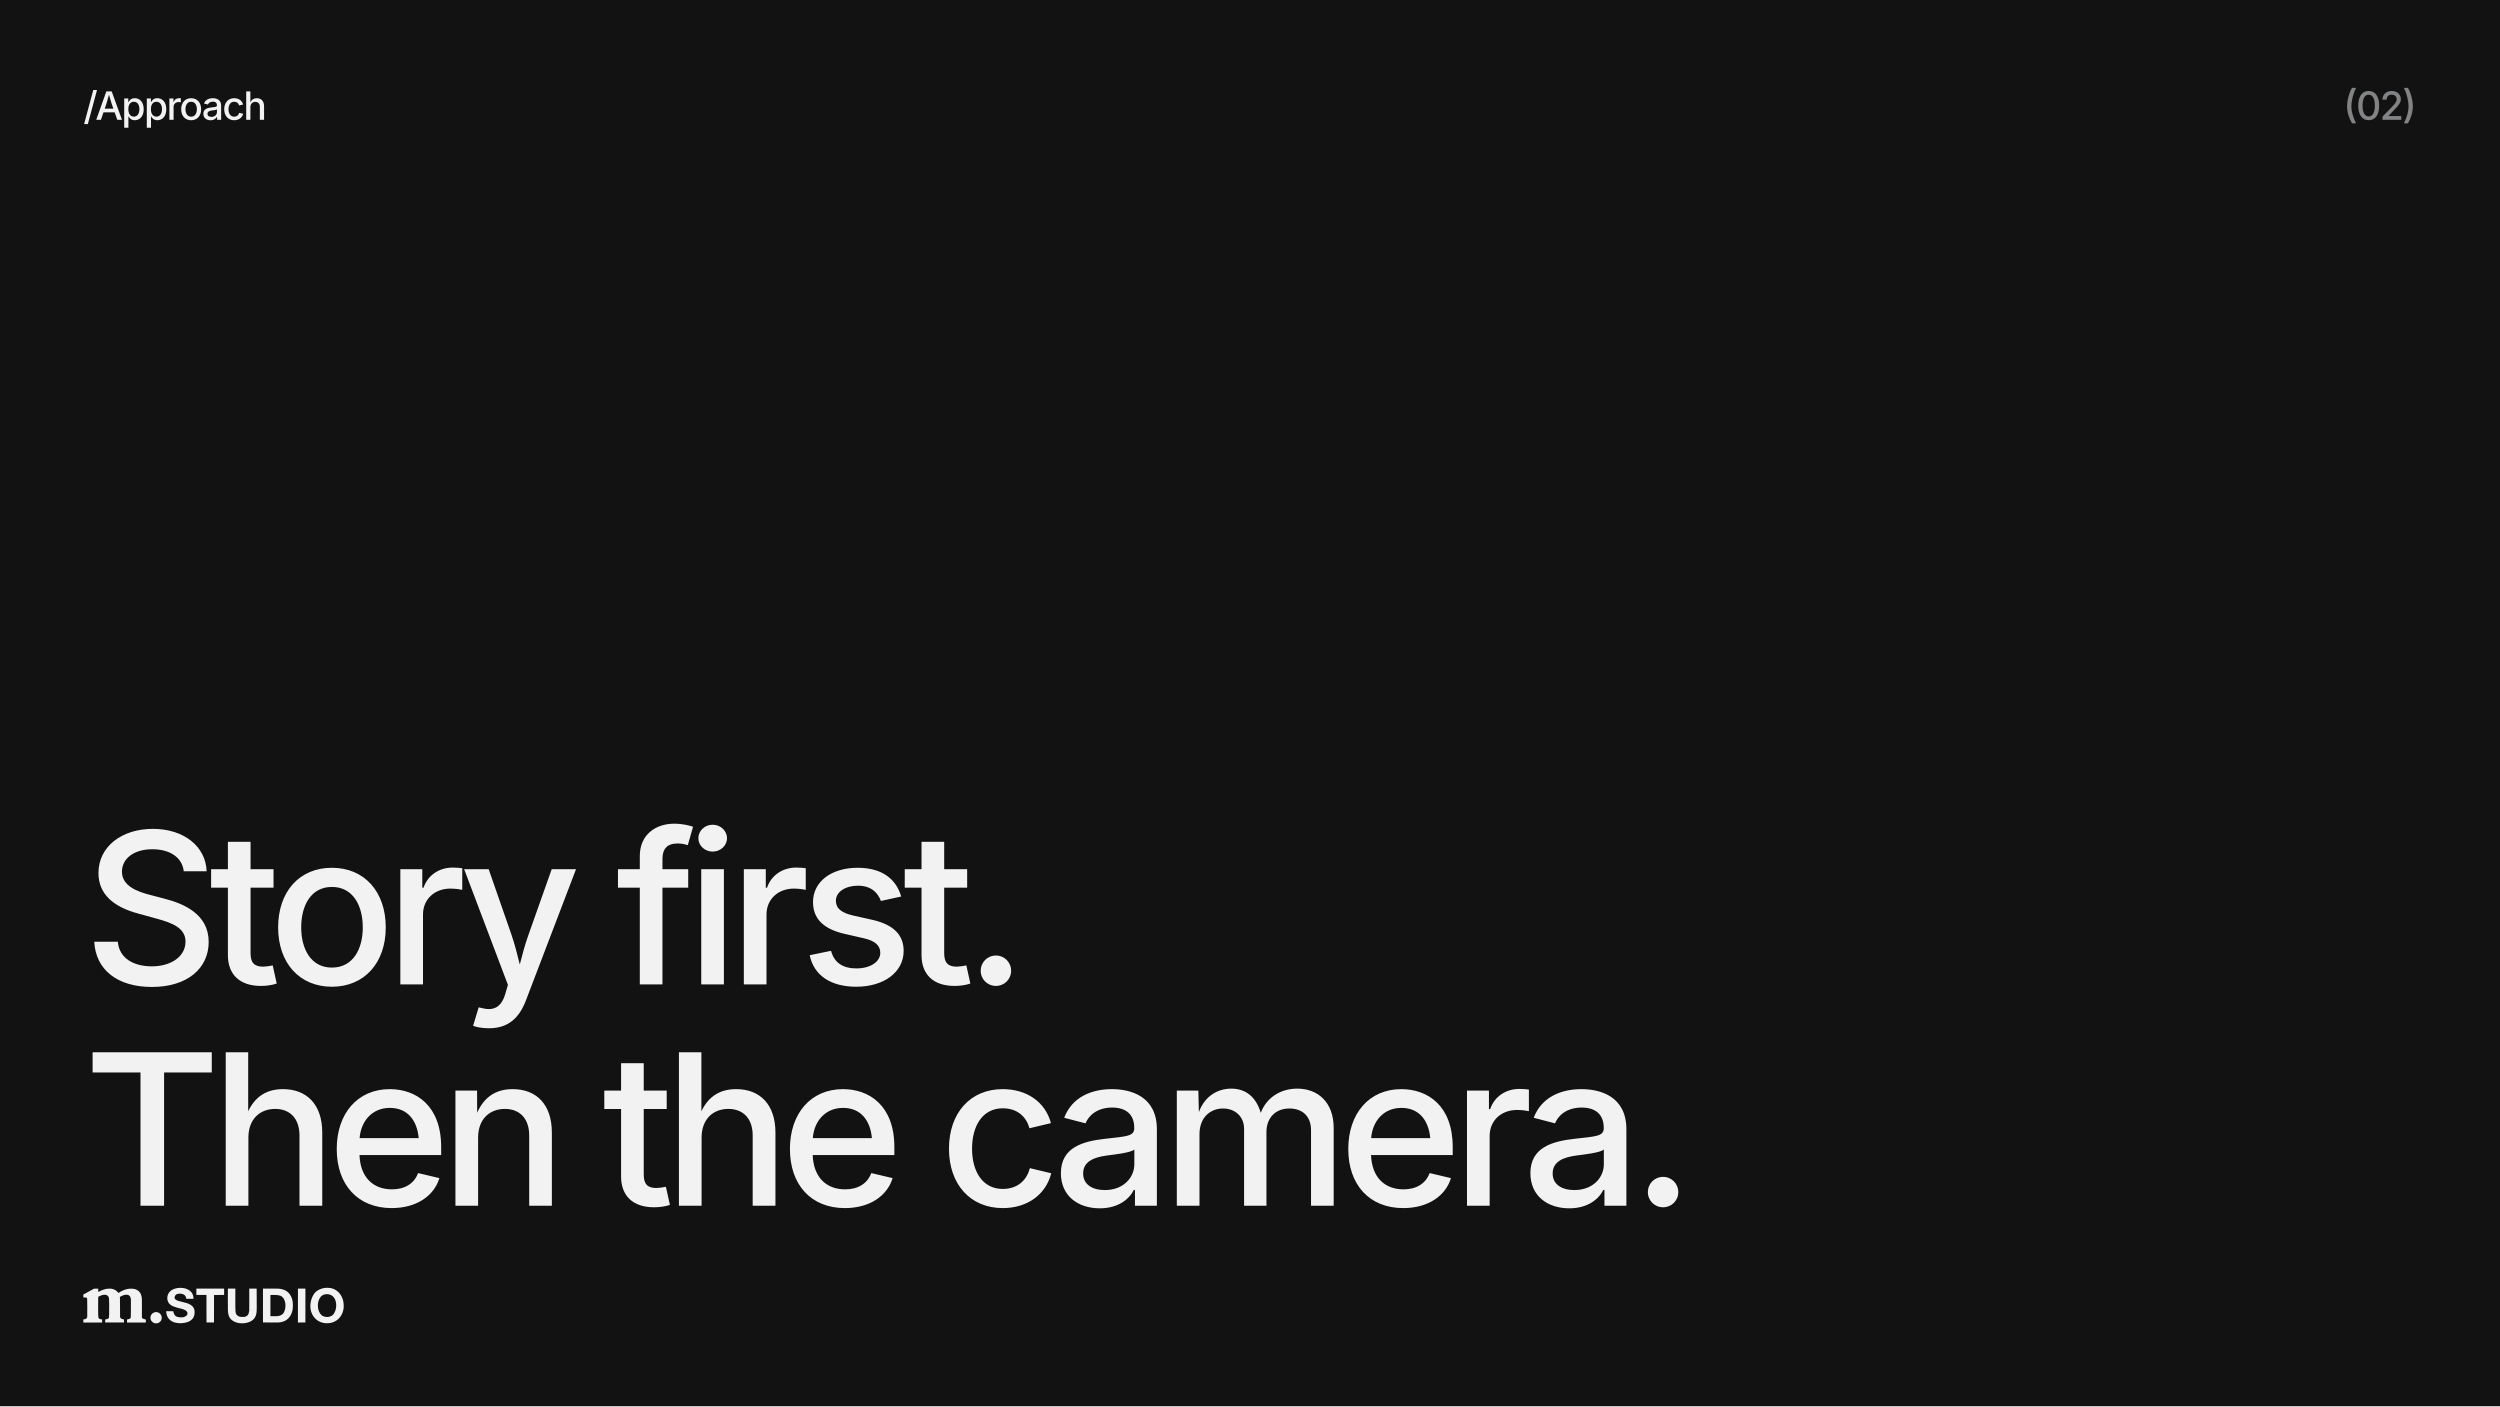
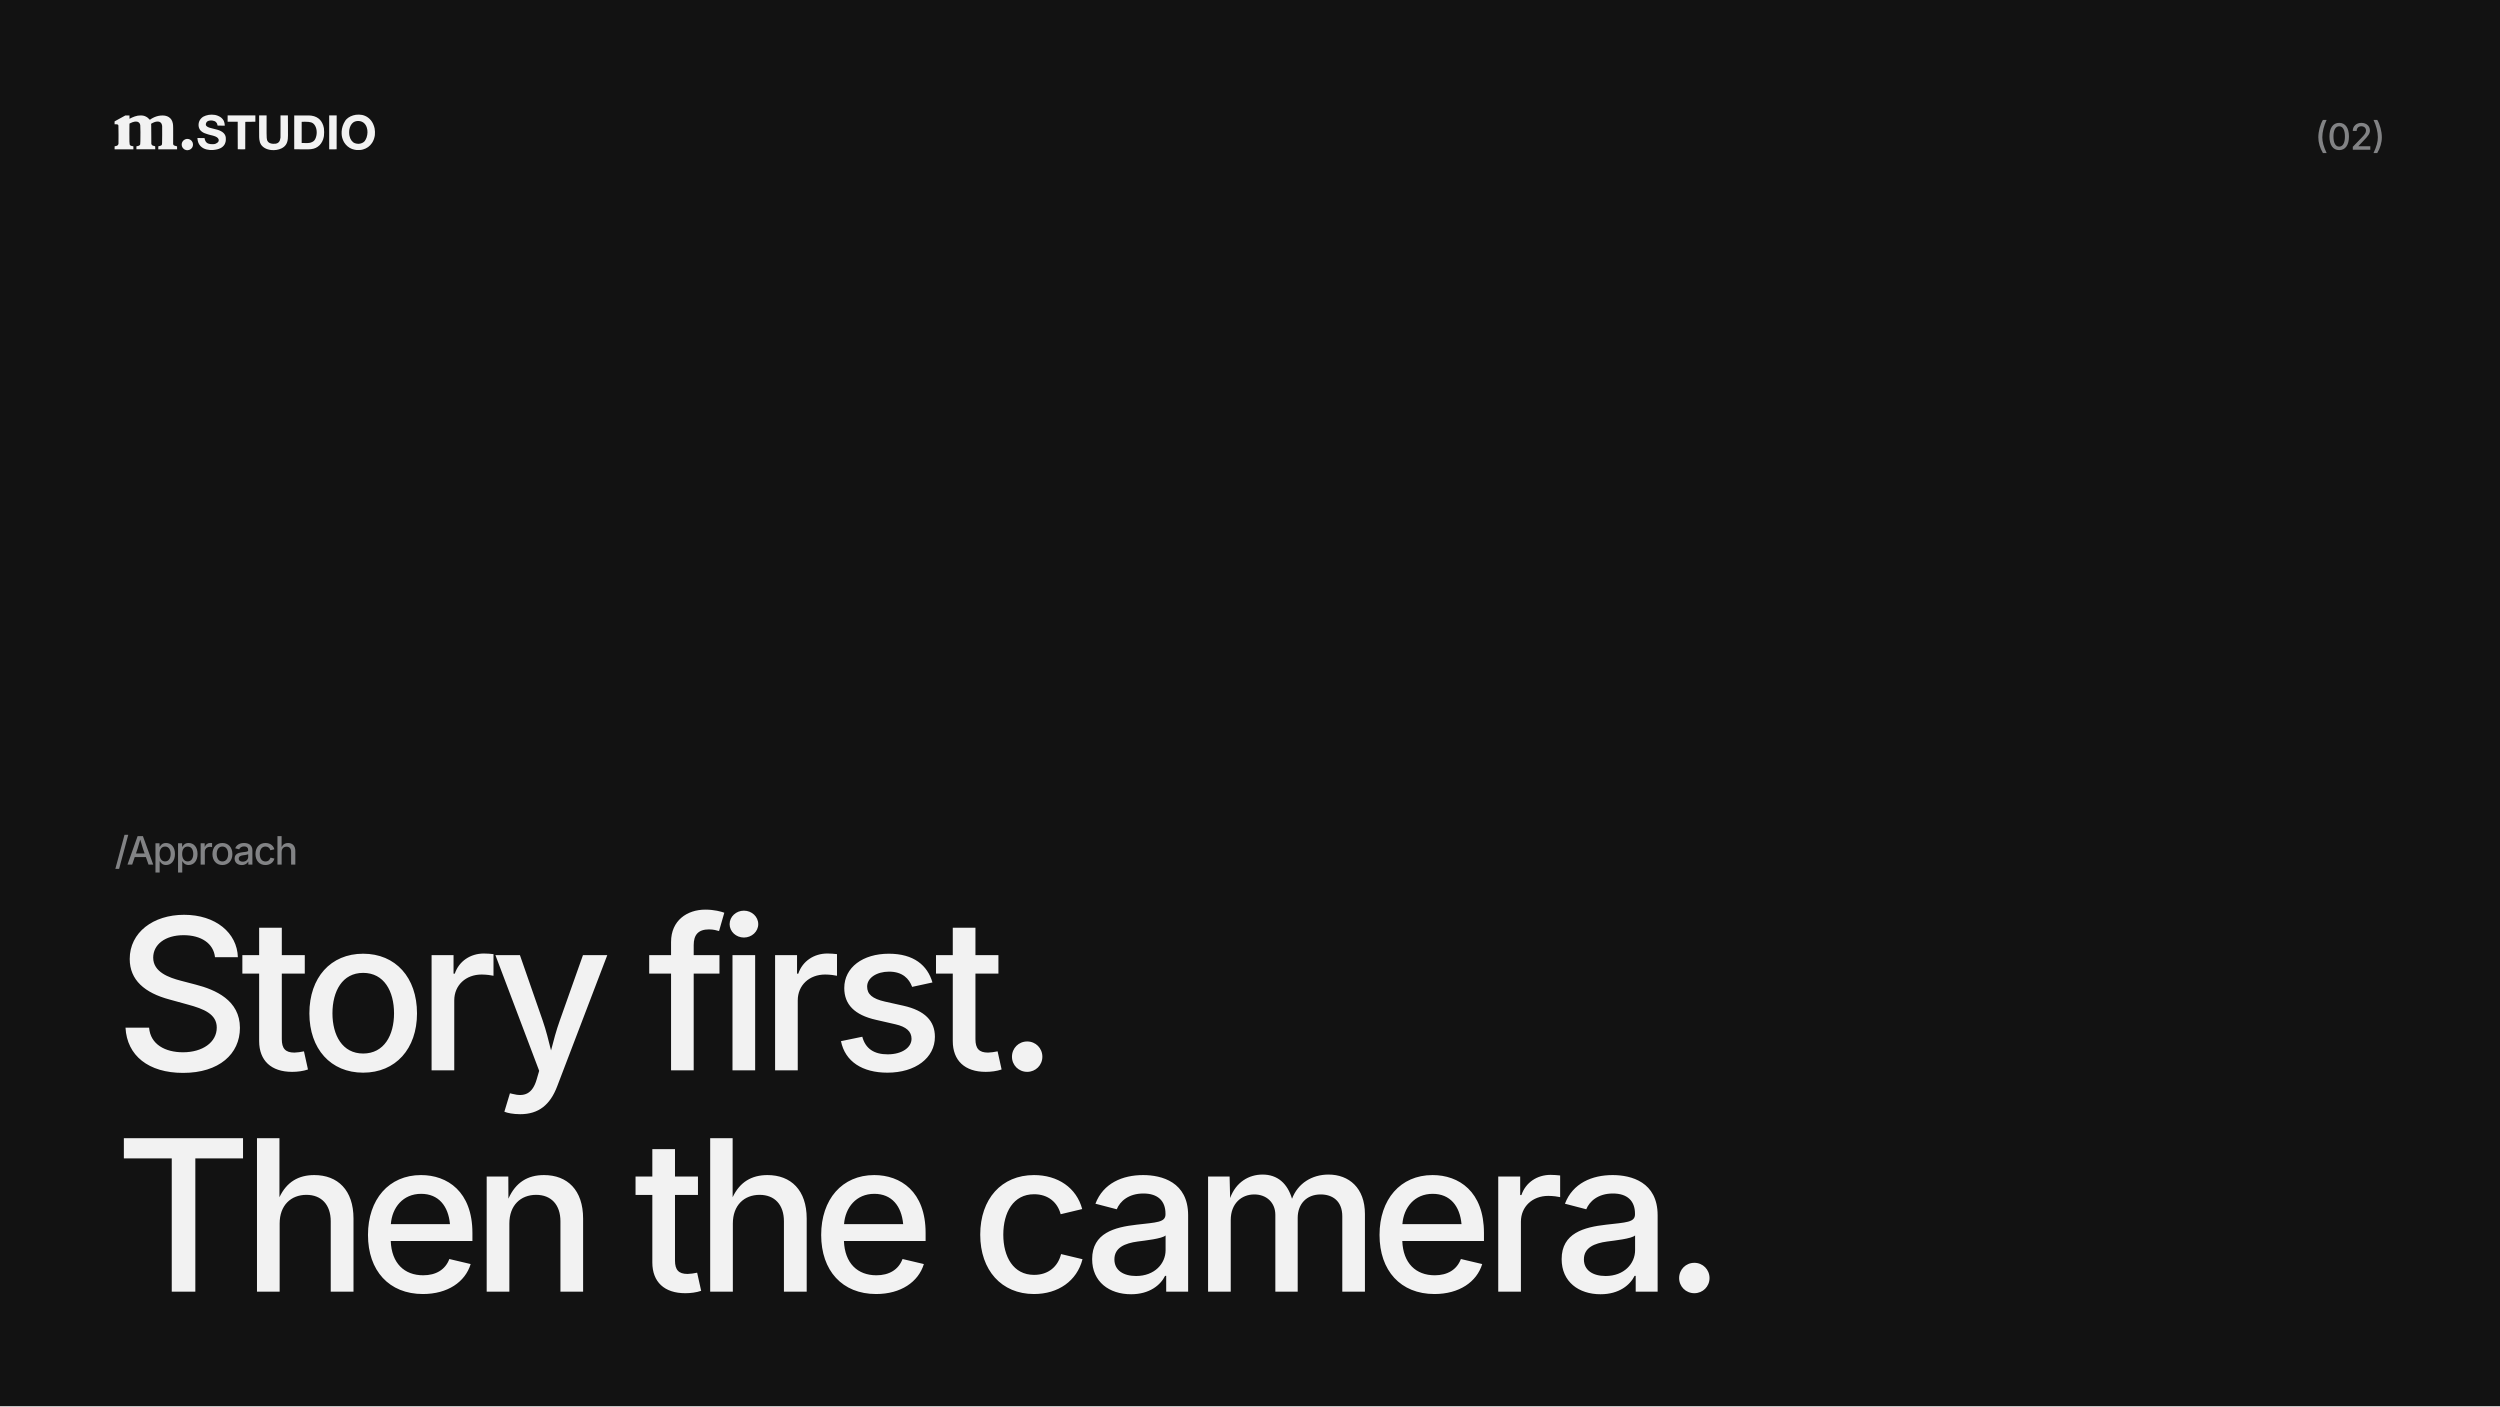
<svg xmlns="http://www.w3.org/2000/svg" width="1920" height="1080" viewBox="0 0 1920 1080">
  <rect id="Background" width="1920" height="1080" fill="#121212" />
-   <text id="Label" x="64" y="92" font-family="Inter" font-size="30" font-weight="500" letter-spacing="-1.20" fill="#F2F2F2" text-anchor="start">/Approach</text>
-   <text id="Counter" x="1856" y="92" font-family="Inter" font-size="30" font-weight="500" letter-spacing="-1.20" fill="#828385" text-anchor="end">(02)</text>
-   <g id="Logo m.STUDIO" transform="translate(64 989) scale(0.0625)">
+   <g id="Logo m.STUDIO" transform="translate(88 88) scale(0.0625)">
    <path fill="#F2F2F2" fill-rule="evenodd" d="M 879.37 436.51 C 864.89 433.36 853.86 426.92 842.98 415.27 C 811.69 381.76 821.75 327.27 863.08 306.46 C 892.07 291.86 927.01 299.29 947.94 324.50 C 956.60 334.93 961.33 346.26 962.94 360.46 C 965.06 379.12 960.44 396.23 949.28 411.08 C 933.78 431.70 905.14 442.11 879.37 436.51 Z  M 1923.50 435.50 C 1865.42 428.80 1820.12 403.39 1796.67 364.36 C 1787.73 349.47 1783.24 335.24 1779.53 310.00 C 1779.33 308.62 1778.89 305.70 1778.56 303.50 C 1778.23 301.30 1777.32 289.91 1776.53 278.19 C 1775.37 260.72 1775.22 234.60 1775.72 133.44 L 1776.32 10.00 L 1822.14 10.00 L 1867.96 10.00 L 1867.77 132.25 C 1867.52 301.63 1868.01 308.39 1882.16 329.55 C 1893.75 346.88 1915.15 356.74 1945.90 358.92 C 1991.95 362.18 2019.65 348.13 2031.46 315.51 C 2034.10 308.24 2037.31 293.82 2038.60 283.50 C 2039.01 280.20 2039.23 217.31 2039.08 143.75 L 2038.80 10.00 L 2084.26 10.00 L 2129.71 10.00 L 2130.44 138.80 C 2131.16 264.20 2131.06 274.47 2128.85 297.50 C 2123.33 355.12 2098.21 392.75 2049.74 415.99 C 2013.48 433.39 1967.20 440.54 1923.50 435.50 Z  M 1173.00 435.29 C 1164.03 434.73 1140.11 431.03 1131.50 428.86 C 1100.40 421.02 1077.96 408.95 1058.40 389.53 C 1040.08 371.35 1029.18 351.32 1022.51 323.61 C 1019.76 312.17 1018.00 300.21 1018.00 292.92 L 1018.00 287.98 L 1061.66 288.24 L 1105.31 288.50 L 1106.98 296.50 C 1109.65 309.29 1111.89 315.92 1116.59 325.05 C 1131.38 353.75 1159.23 365.37 1209.32 363.72 C 1226.43 363.16 1231.86 362.07 1244.88 356.56 C 1259.75 350.27 1271.81 339.95 1276.78 329.25 C 1279.01 324.45 1279.46 322.09 1279.48 314.98 C 1279.50 307.32 1279.16 305.77 1276.18 299.71 C 1267.45 281.98 1248.37 270.04 1212.56 259.91 C 1204.89 257.74 1197.69 255.79 1196.56 255.56 C 1195.43 255.34 1191.35 254.40 1187.50 253.48 C 1183.65 252.56 1179.60 251.63 1178.50 251.41 C 1163.24 248.40 1132.49 238.77 1105.51 228.56 C 1084.18 220.48 1061.22 203.55 1049.70 187.42 C 1043.84 179.20 1037.18 164.28 1034.34 153.00 C 1030.79 138.90 1030.58 117.28 1033.86 103.73 C 1040.18 77.68 1049.95 60.03 1067.32 43.33 C 1082.54 28.69 1097.58 19.99 1121.00 12.28 C 1145.06 4.36 1167.80 0.70 1193.00 0.69 C 1221.60 0.69 1245.09 4.95 1269.00 14.48 C 1284.23 20.55 1298.68 28.58 1309.45 36.98 C 1322.01 46.76 1334.98 62.69 1341.62 76.50 C 1348.51 90.83 1353.96 115.16 1353.99 131.76 L 1354.00 136.02 L 1309.82 135.76 L 1265.64 135.50 L 1263.96 127.00 C 1260.81 111.15 1257.26 104.12 1247.11 93.65 C 1236.14 82.33 1226.19 77.65 1205.34 73.97 C 1191.31 71.50 1180.25 71.47 1166.92 73.88 C 1143.86 78.06 1133.33 85.48 1124.76 103.63 C 1120.52 112.62 1119.69 124.25 1122.79 131.26 C 1128.10 143.26 1143.56 153.66 1167.50 161.32 C 1171.90 162.72 1183.83 165.90 1194.00 168.37 C 1266.09 185.87 1277.38 189.27 1300.80 200.54 C 1318.01 208.82 1328.59 215.93 1338.75 226.05 C 1353.72 240.96 1362.70 258.24 1366.04 278.55 C 1367.55 287.72 1367.51 314.31 1365.98 325.00 C 1364.42 335.86 1358.06 355.40 1353.33 363.91 C 1329.85 406.07 1283.94 429.01 1211.00 435.03 C 1200.81 435.87 1184.23 435.98 1173.00 435.29 Z  M 2972.50 435.38 C 2955.78 433.65 2934.56 428.70 2917.75 422.62 C 2879.75 408.86 2844.83 379.91 2822.16 343.35 C 2809.02 322.17 2796.58 289.40 2793.54 268.00 C 2793.19 265.52 2792.47 261.48 2791.94 259.00 C 2790.18 250.82 2789.21 224.60 2790.07 208.32 C 2792.40 164.38 2807.31 118.34 2831.43 80.66 C 2839.25 68.42 2840.67 66.58 2849.50 57.15 C 2874.67 30.27 2918.47 9.35 2963.90 2.52 C 2987.08 -0.97 3018.61 -0.29 3040.50 4.15 C 3090.93 14.39 3133.48 43.73 3162.40 88.19 C 3177.05 110.72 3190.18 143.78 3195.49 171.50 C 3199.83 194.18 3201.14 228.68 3198.47 250.00 C 3197.61 256.88 3196.72 263.18 3196.49 264.00 C 3196.26 264.82 3195.87 266.62 3195.61 268.00 C 3190.42 296.02 3178.32 326.19 3163.15 349.00 C 3136.86 388.52 3098.67 416.02 3052.50 428.68 C 3032.39 434.19 3024.88 435.16 3000.00 435.49 C 2987.07 435.65 2974.70 435.61 2972.50 435.38 Z  M 0.23 408.29 L 0.50 389.58 L 12.19 387.37 C 36.38 382.80 44.98 375.41 47.98 356.61 C 49.32 348.27 48.51 140.55 47.12 134.79 C 45.57 128.35 42.78 124.66 37.49 122.02 C 32.94 119.76 31.10 119.52 16.25 119.16 L -0.00 118.77 L 0.01 101.13 L 0.02 83.50 L 15.76 74.86 C 33.28 65.24 61.73 49.58 84.50 37.00 C 92.75 32.45 101.30 27.74 103.50 26.55 C 105.70 25.36 112.96 21.37 119.62 17.69 L 131.74 11.00 L 157.37 11.00 L 183.00 11.00 L 183.00 31.50 C 183.00 42.78 183.27 52.00 183.60 52.00 C 183.92 52.00 185.39 51.17 186.85 50.16 C 196.33 43.59 228.63 29.19 248.50 22.69 C 275.33 13.91 294.33 10.68 319.50 10.65 C 346.26 10.61 362.94 14.11 383.50 24.04 C 399.02 31.54 405.45 36.26 419.80 50.66 C 427.12 58.00 433.39 64.00 433.74 64.00 C 434.09 64.00 435.30 63.16 436.44 62.13 C 444.27 55.01 468.19 41.07 485.53 33.51 C 520.75 18.15 552.83 11.06 587.33 11.02 C 619.29 10.98 643.05 16.88 665.00 30.30 C 692.32 47.01 709.03 72.73 715.51 108.00 C 715.76 109.38 716.19 111.62 716.46 113.00 C 716.73 114.38 717.67 122.47 718.54 131.00 C 719.92 144.38 720.10 161.34 719.85 255.00 L 719.57 363.50 L 722.20 369.18 C 726.47 378.41 733.37 382.21 754.50 386.98 C 759.45 388.09 764.51 389.24 765.75 389.52 C 767.98 390.03 768.00 390.17 768.00 408.52 L 768.00 427.00 L 652.48 427.00 L 536.96 427.00 L 537.23 408.25 L 537.50 389.50 L 547.18 387.81 C 566.02 384.53 576.10 379.37 580.64 370.69 C 583.79 364.69 584.41 346.52 584.73 251.00 C 585.10 140.77 585.11 143.53 584.54 139.00 C 582.33 121.22 577.13 109.36 567.26 99.57 C 557.22 89.60 544.80 85.30 527.00 85.62 C 514.77 85.84 504.70 87.67 491.77 92.01 C 481.56 95.44 456.18 107.73 451.58 111.47 L 448.67 113.84 L 449.94 128.58 C 450.89 139.62 451.14 169.90 450.93 249.41 C 450.78 307.76 451.01 357.30 451.46 359.50 C 453.34 368.76 459.31 376.57 467.86 380.93 C 472.93 383.51 492.59 388.96 498.50 389.42 C 499.13 389.47 499.50 396.39 499.50 408.00 L 499.50 426.50 L 384.00 426.50 L 268.50 426.50 L 268.50 408.00 L 268.50 389.50 L 280.50 387.47 C 295.30 384.95 303.33 381.50 309.37 375.04 C 315.37 368.62 315.28 369.22 316.88 325.00 C 318.72 274.00 317.82 145.70 315.50 130.00 C 312.35 108.61 298.81 92.63 279.50 87.52 C 272.36 85.63 255.55 85.36 245.50 86.98 C 230.25 89.44 209.11 96.99 192.50 105.91 L 183.50 110.74 L 182.78 120.62 C 182.38 126.06 181.96 174.15 181.84 227.50 C 181.61 326.51 182.35 354.70 185.50 366.89 C 187.11 373.16 190.88 377.53 198.01 381.41 C 203.04 384.15 216.41 388.00 220.91 388.01 C 222.33 388.01 225.19 388.48 227.25 389.05 L 231.00 390.09 L 231.00 408.55 L 231.00 427.00 L 115.48 427.00 L -0.04 427.00 L 0.23 408.29 Z  M 1513.68 426.34 C 1513.30 425.97 1513.00 349.69 1513.00 256.83 L 1513.00 88.00 L 1451.00 88.00 L 1389.00 88.00 L 1389.00 49.00 L 1389.00 10.00 L 1559.50 10.00 L 1730.00 10.00 L 1730.00 49.00 L 1730.00 88.00 L 1710.16 88.00 C 1699.25 88.00 1671.36 88.30 1648.17 88.66 L 1606.01 89.33 L 1605.75 257.91 L 1605.50 426.50 L 1559.93 426.76 C 1534.86 426.90 1514.05 426.72 1513.68 426.34 Z  M 2207.46 425.75 C 2207.20 425.06 2207.10 331.35 2207.24 217.50 L 2207.50 10.50 L 2304.50 10.53 C 2399.96 10.55 2401.74 10.59 2416.74 12.81 C 2443.35 16.75 2461.16 22.04 2479.50 31.44 C 2512.63 48.42 2535.19 71.47 2551.99 105.50 C 2562.17 126.13 2567.07 140.70 2570.48 160.50 C 2571.34 165.45 2572.23 170.18 2572.48 171.00 C 2573.67 175.02 2575.07 199.53 2575.07 216.50 C 2575.07 233.53 2573.80 256.30 2572.46 263.00 C 2571.53 267.68 2571.01 270.50 2569.95 276.50 C 2563.58 312.64 2543.59 351.75 2519.10 376.00 C 2489.86 404.95 2458.05 419.69 2413.34 424.99 C 2397.64 426.86 2390.14 426.99 2302.22 427.00 C 2227.71 427.00 2207.84 426.74 2207.46 425.75 Z  M 2637.00 218.51 L 2637.00 10.00 L 2683.00 10.00 L 2729.00 10.00 L 2728.75 218.25 L 2728.50 426.50 L 2682.75 426.76 L 2637.00 427.02 L 2637.00 218.51 Z  M 3016.58 357.05 C 3042.73 351.53 3063.17 339.87 3075.24 323.60 C 3082.31 314.07 3092.73 293.39 3096.88 280.67 C 3110.36 239.38 3111.27 198.01 3099.52 160.50 C 3084.32 111.96 3050.22 83.15 3003.02 78.97 C 2976.31 76.60 2949.73 83.54 2930.98 97.77 C 2909.40 114.15 2892.16 145.25 2885.49 179.86 C 2880.83 204.03 2881.09 235.94 2886.14 260.50 C 2895.17 304.37 2920.07 339.01 2951.18 351.01 C 2971.29 358.76 2997.15 361.15 3016.58 357.05 Z  M 2391.42 348.01 C 2398.23 346.92 2404.86 345.62 2406.15 345.13 C 2407.44 344.64 2408.72 344.26 2409.00 344.28 C 2410.50 344.41 2421.41 340.30 2427.30 337.37 C 2452.13 325.07 2463.73 310.66 2474.35 278.91 C 2492.33 225.24 2484.06 160.20 2454.60 123.42 C 2432.91 96.34 2405.77 87.99 2339.50 88.01 C 2323.00 88.01 2307.14 88.30 2304.25 88.65 L 2299.00 89.28 L 2299.00 219.10 L 2299.00 348.93 L 2309.25 349.25 C 2314.89 349.43 2332.89 349.67 2349.27 349.79 C 2374.84 349.97 2380.78 349.72 2391.42 348.01 Z" />
  </g>
+   <text id="Counter" x="1832" y="115" font-family="Inter" font-size="28" font-weight="500" letter-spacing="-0.56" fill="#828385" text-anchor="end">(02)</text>
  <text id="Headline" font-family="Inter" font-size="162" font-weight="500" letter-spacing="-8.10" fill="#F2F2F2">
-     <tspan x="64" y="756">Story first.</tspan>
-     <tspan x="64" y="926">Then the camera.</tspan>
+     <tspan x="88" y="822">Story first.</tspan>
+     <tspan x="88" y="992">Then the camera.</tspan>
  </text>
+   <text id="Label" x="88" y="664" font-family="Inter" font-size="30" font-weight="500" letter-spacing="-1.20" fill="#828385" text-anchor="start">/Approach</text>
</svg>
